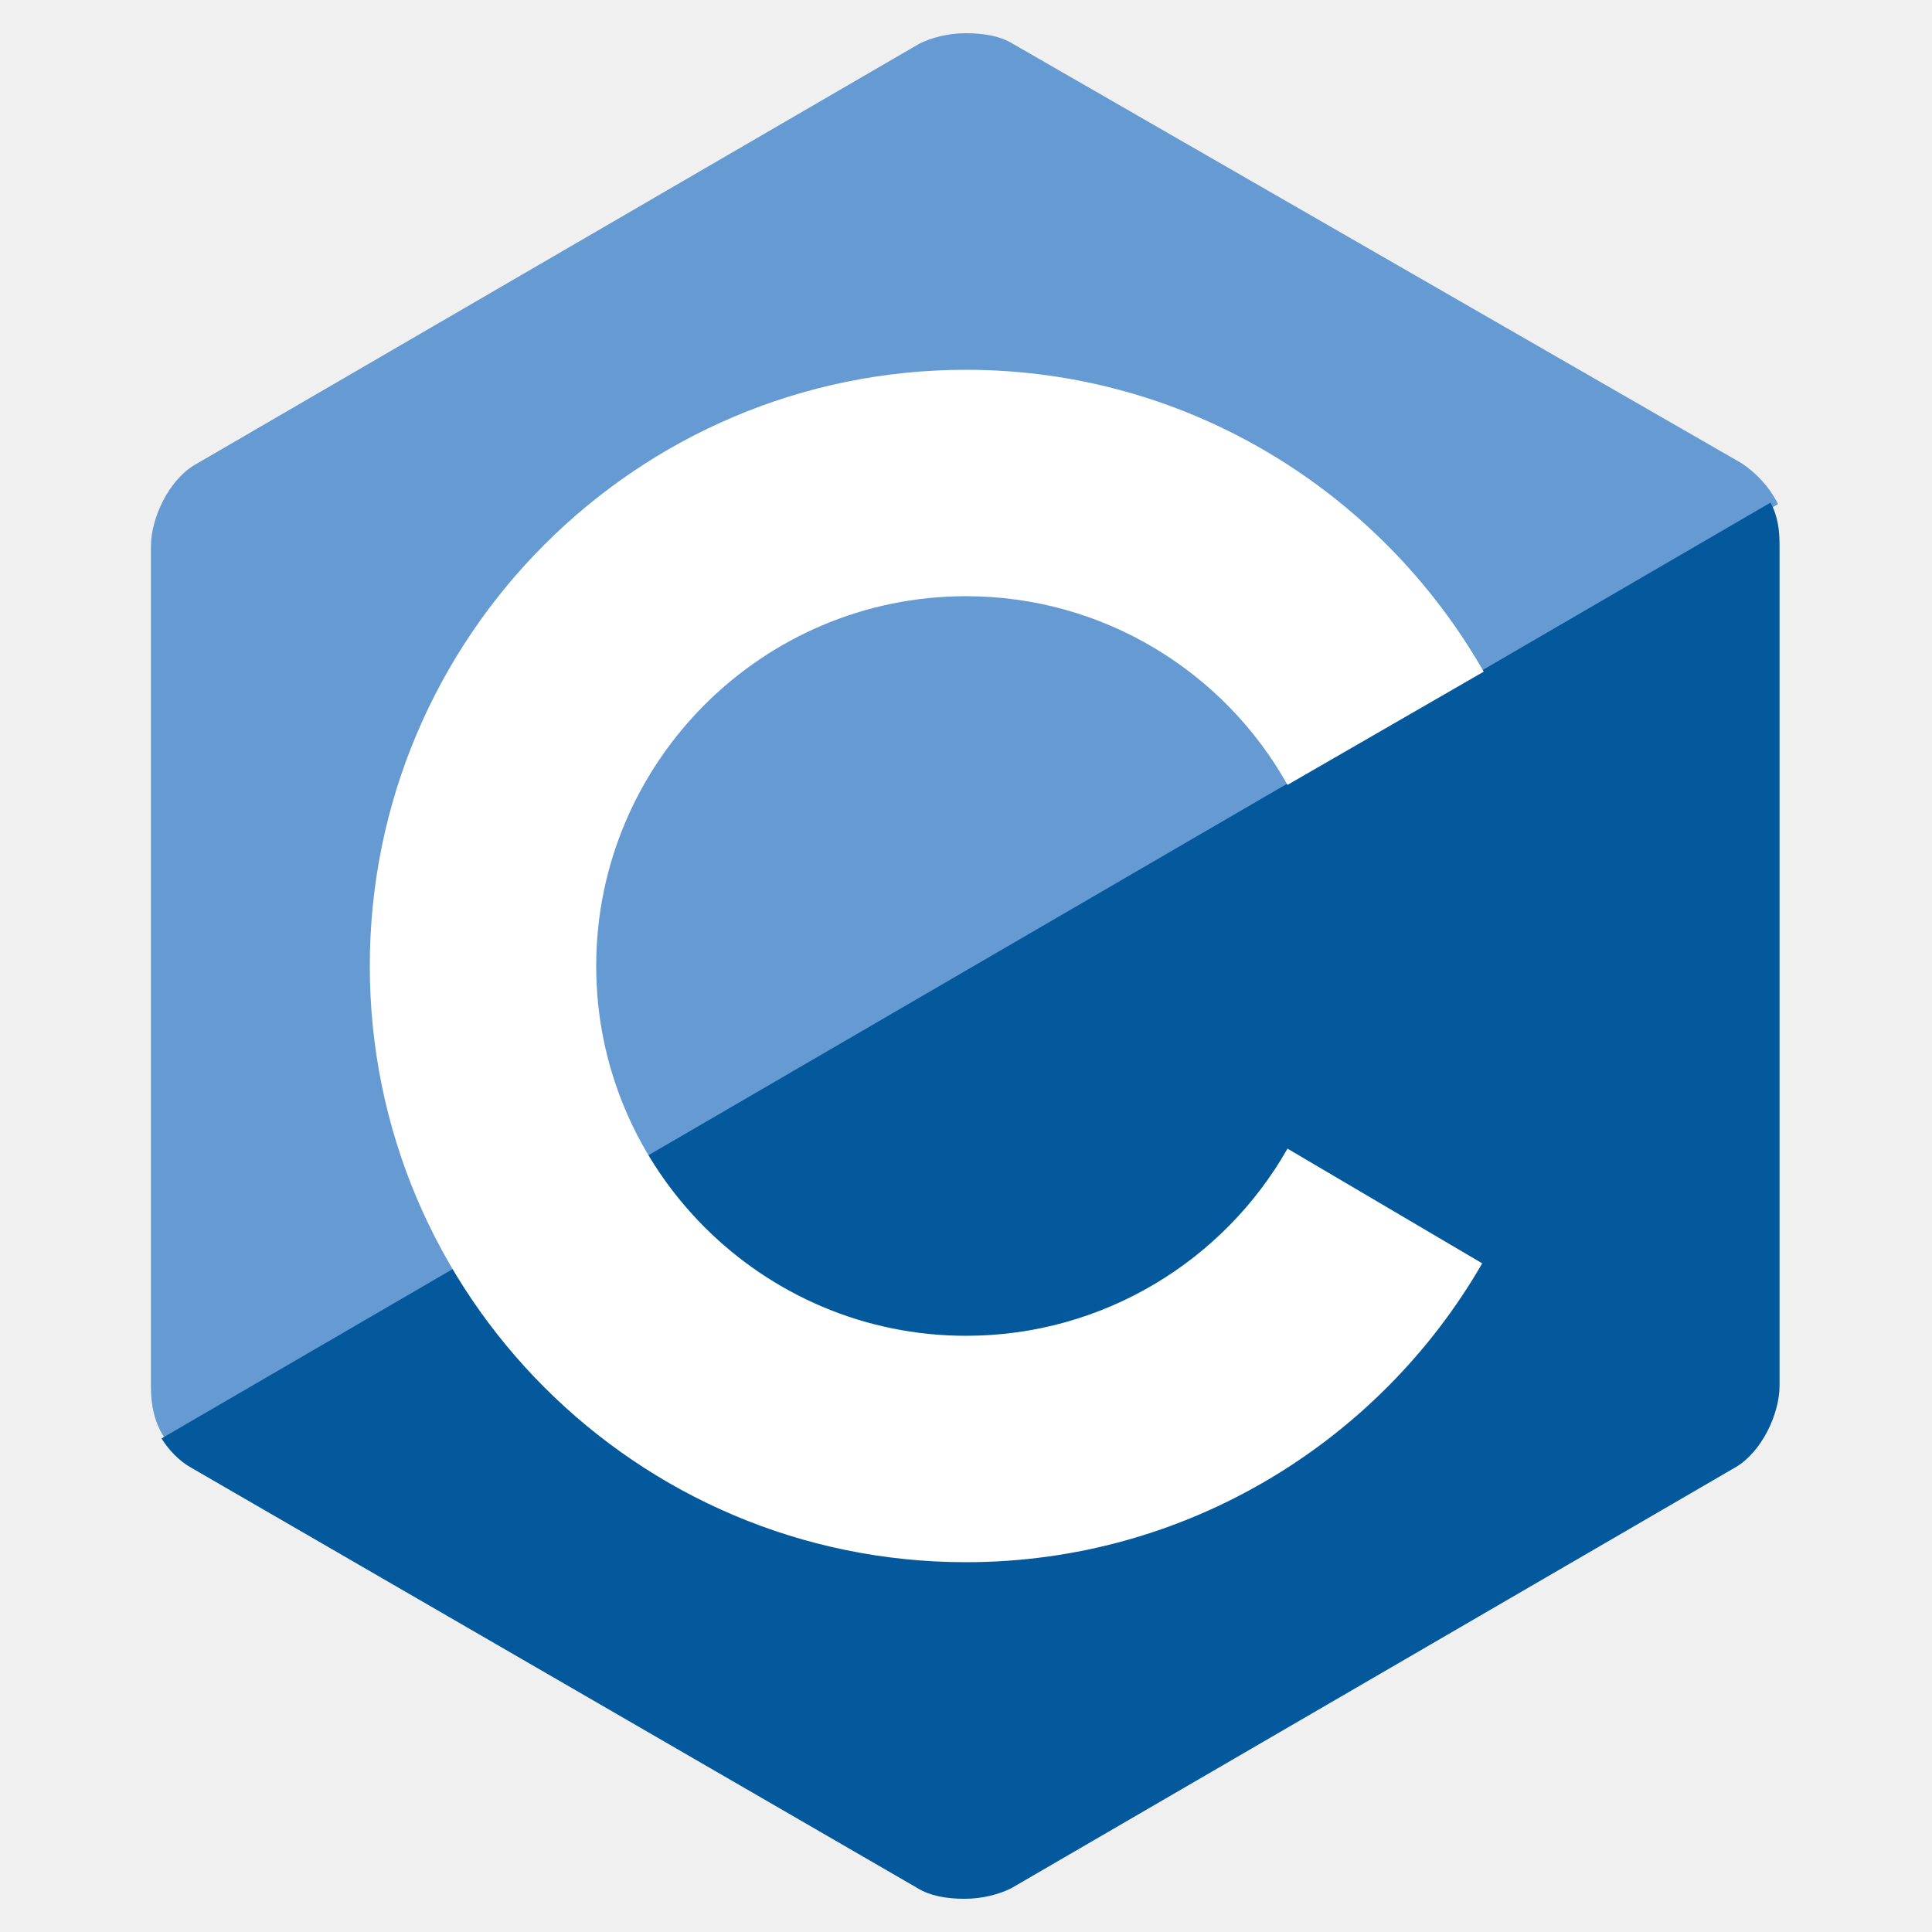
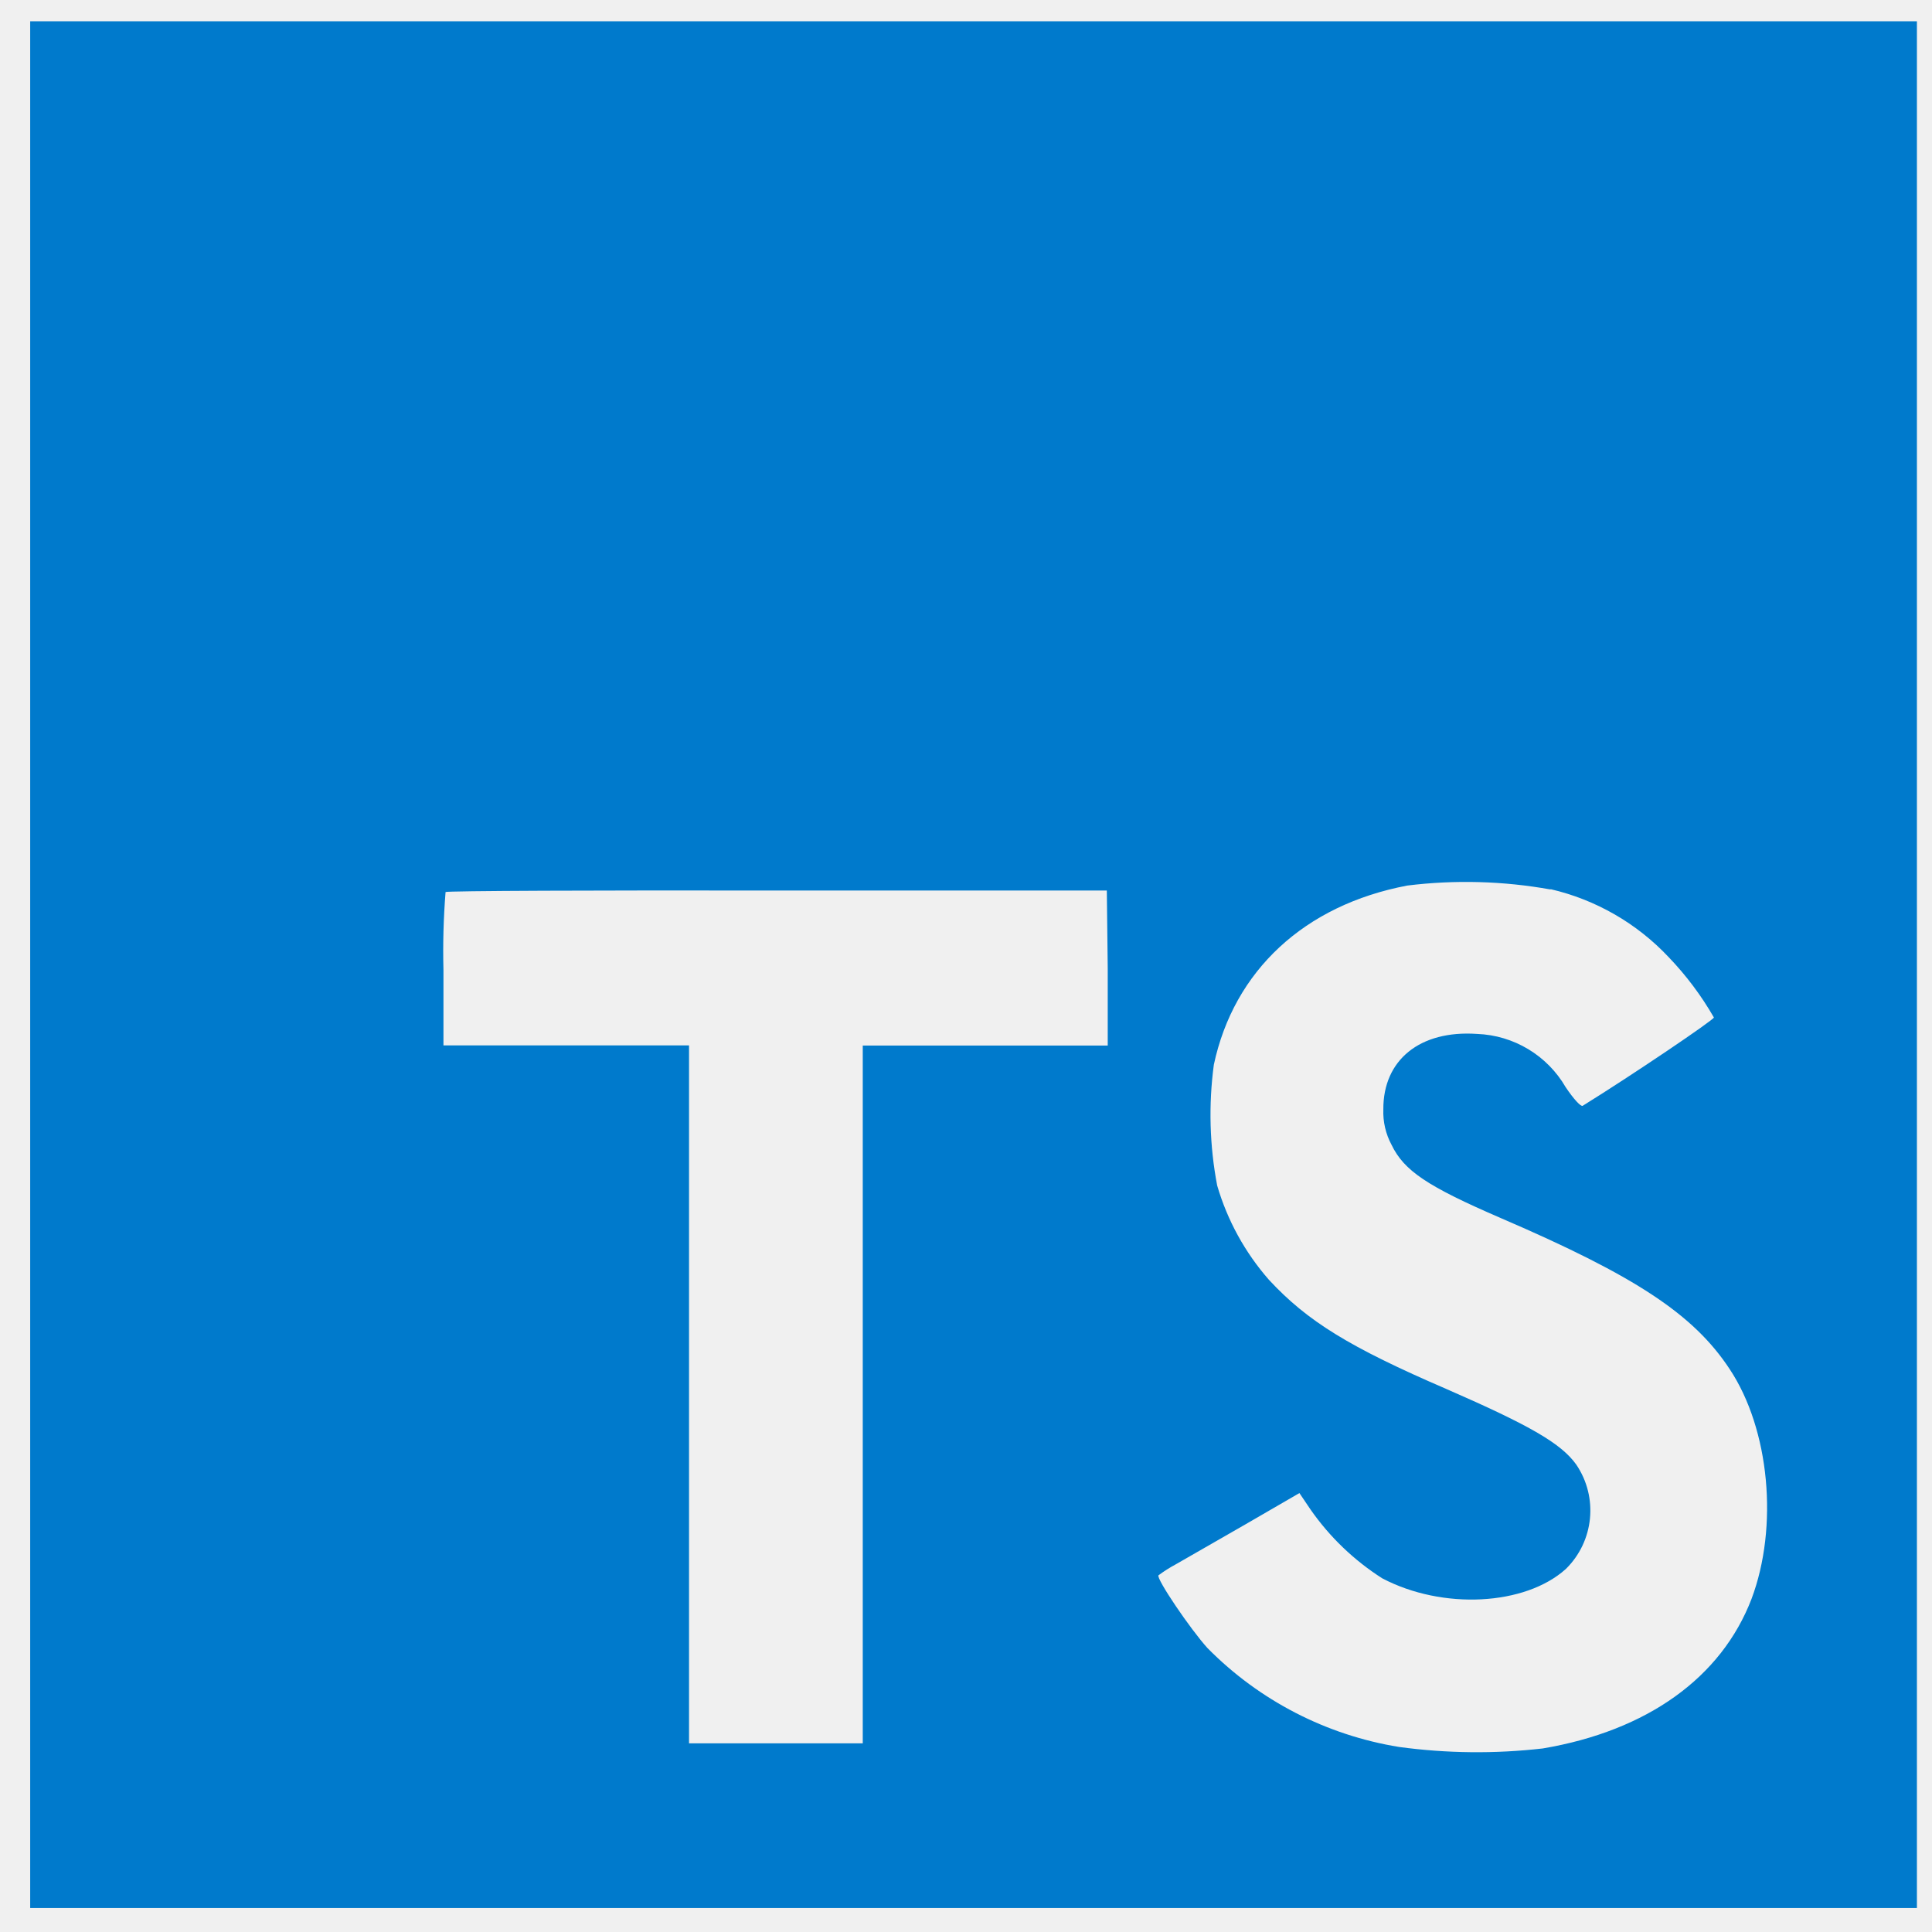
<svg xmlns="http://www.w3.org/2000/svg" viewBox="0 0 128 128">
-   <path fill="#659AD3" d="M115.4 30.7L67.1 2.9c-.8-.5-1.9-.7-3.1-.7-1.2 0-2.3.3-3.1.7l-48 27.9c-1.7 1-2.9 3.5-2.9 5.4v55.7c0 1.1.2 2.4 1 3.5l106.8-62c-.6-1.2-1.5-2.1-2.4-2.7z" />
-   <path fill="#03599C" d="M10.7 95.3c.5.8 1.2 1.5 1.9 1.9l48.2 27.9c.8.5 1.9.7 3.1.7 1.2 0 2.3-.3 3.1-.7l48-27.9c1.7-1 2.9-3.5 2.9-5.4V36.1c0-.9-.1-1.9-.6-2.8l-106.6 62z" />
-   <path fill="#fff" d="M85.3 76.1C81.1 83.5 73.1 88.5 64 88.5c-13.5 0-24.5-11-24.5-24.5s11-24.5 24.5-24.5c9.1 0 17.1 5 21.3 12.5l13-7.5c-6.8-11.9-19.6-20-34.3-20-21.8 0-39.5 17.7-39.5 39.5s17.7 39.5 39.5 39.5c14.6 0 27.4-8 34.2-19.8l-12.9-7.6z" />
+   <path fill="#007acc" d="M2 63.91v62.5h125v-125H2zm100.73-5a15.56 15.56 0 017.82 4.5 20.58 20.58 0 013 4c0 .16-5.4 3.81-8.69 5.85-.12.08-.6-.44-1.13-1.23a7.09 7.09 0 00-5.87-3.53c-3.79-.26-6.23 1.73-6.21 5a4.58 4.58 0 00.54 2.34c.83 1.73 2.38 2.76 7.24 4.86 8.95 3.85 12.78 6.39 15.16 10 2.66 4 3.25 10.46 1.45 15.24-2 5.2-6.9 8.73-13.83 9.9a38.32 38.32 0 01-9.52-.1A23 23 0 0180 109.19c-1.15-1.27-3.39-4.58-3.25-4.82a9.34 9.34 0 011.15-.73l4.6-2.64 3.59-2.08.75 1.11a16.78 16.78 0 004.74 4.54c4 2.1 9.46 1.81 12.16-.62a5.43 5.43 0 00.69-6.92c-1-1.39-3-2.56-8.59-5-6.45-2.78-9.23-4.5-11.77-7.24a16.48 16.48 0 01-3.43-6.25 25 25 0 01-.22-8c1.33-6.23 6-10.58 12.82-11.87a31.66 31.66 0 019.49.26zm-29.34 5.24v5.12H57.16v46.23H45.65V69.26H29.38v-5a49.19 49.19 0 01.14-5.16c.06-.08 10-.12 22-.1h21.81z" />
</svg>
